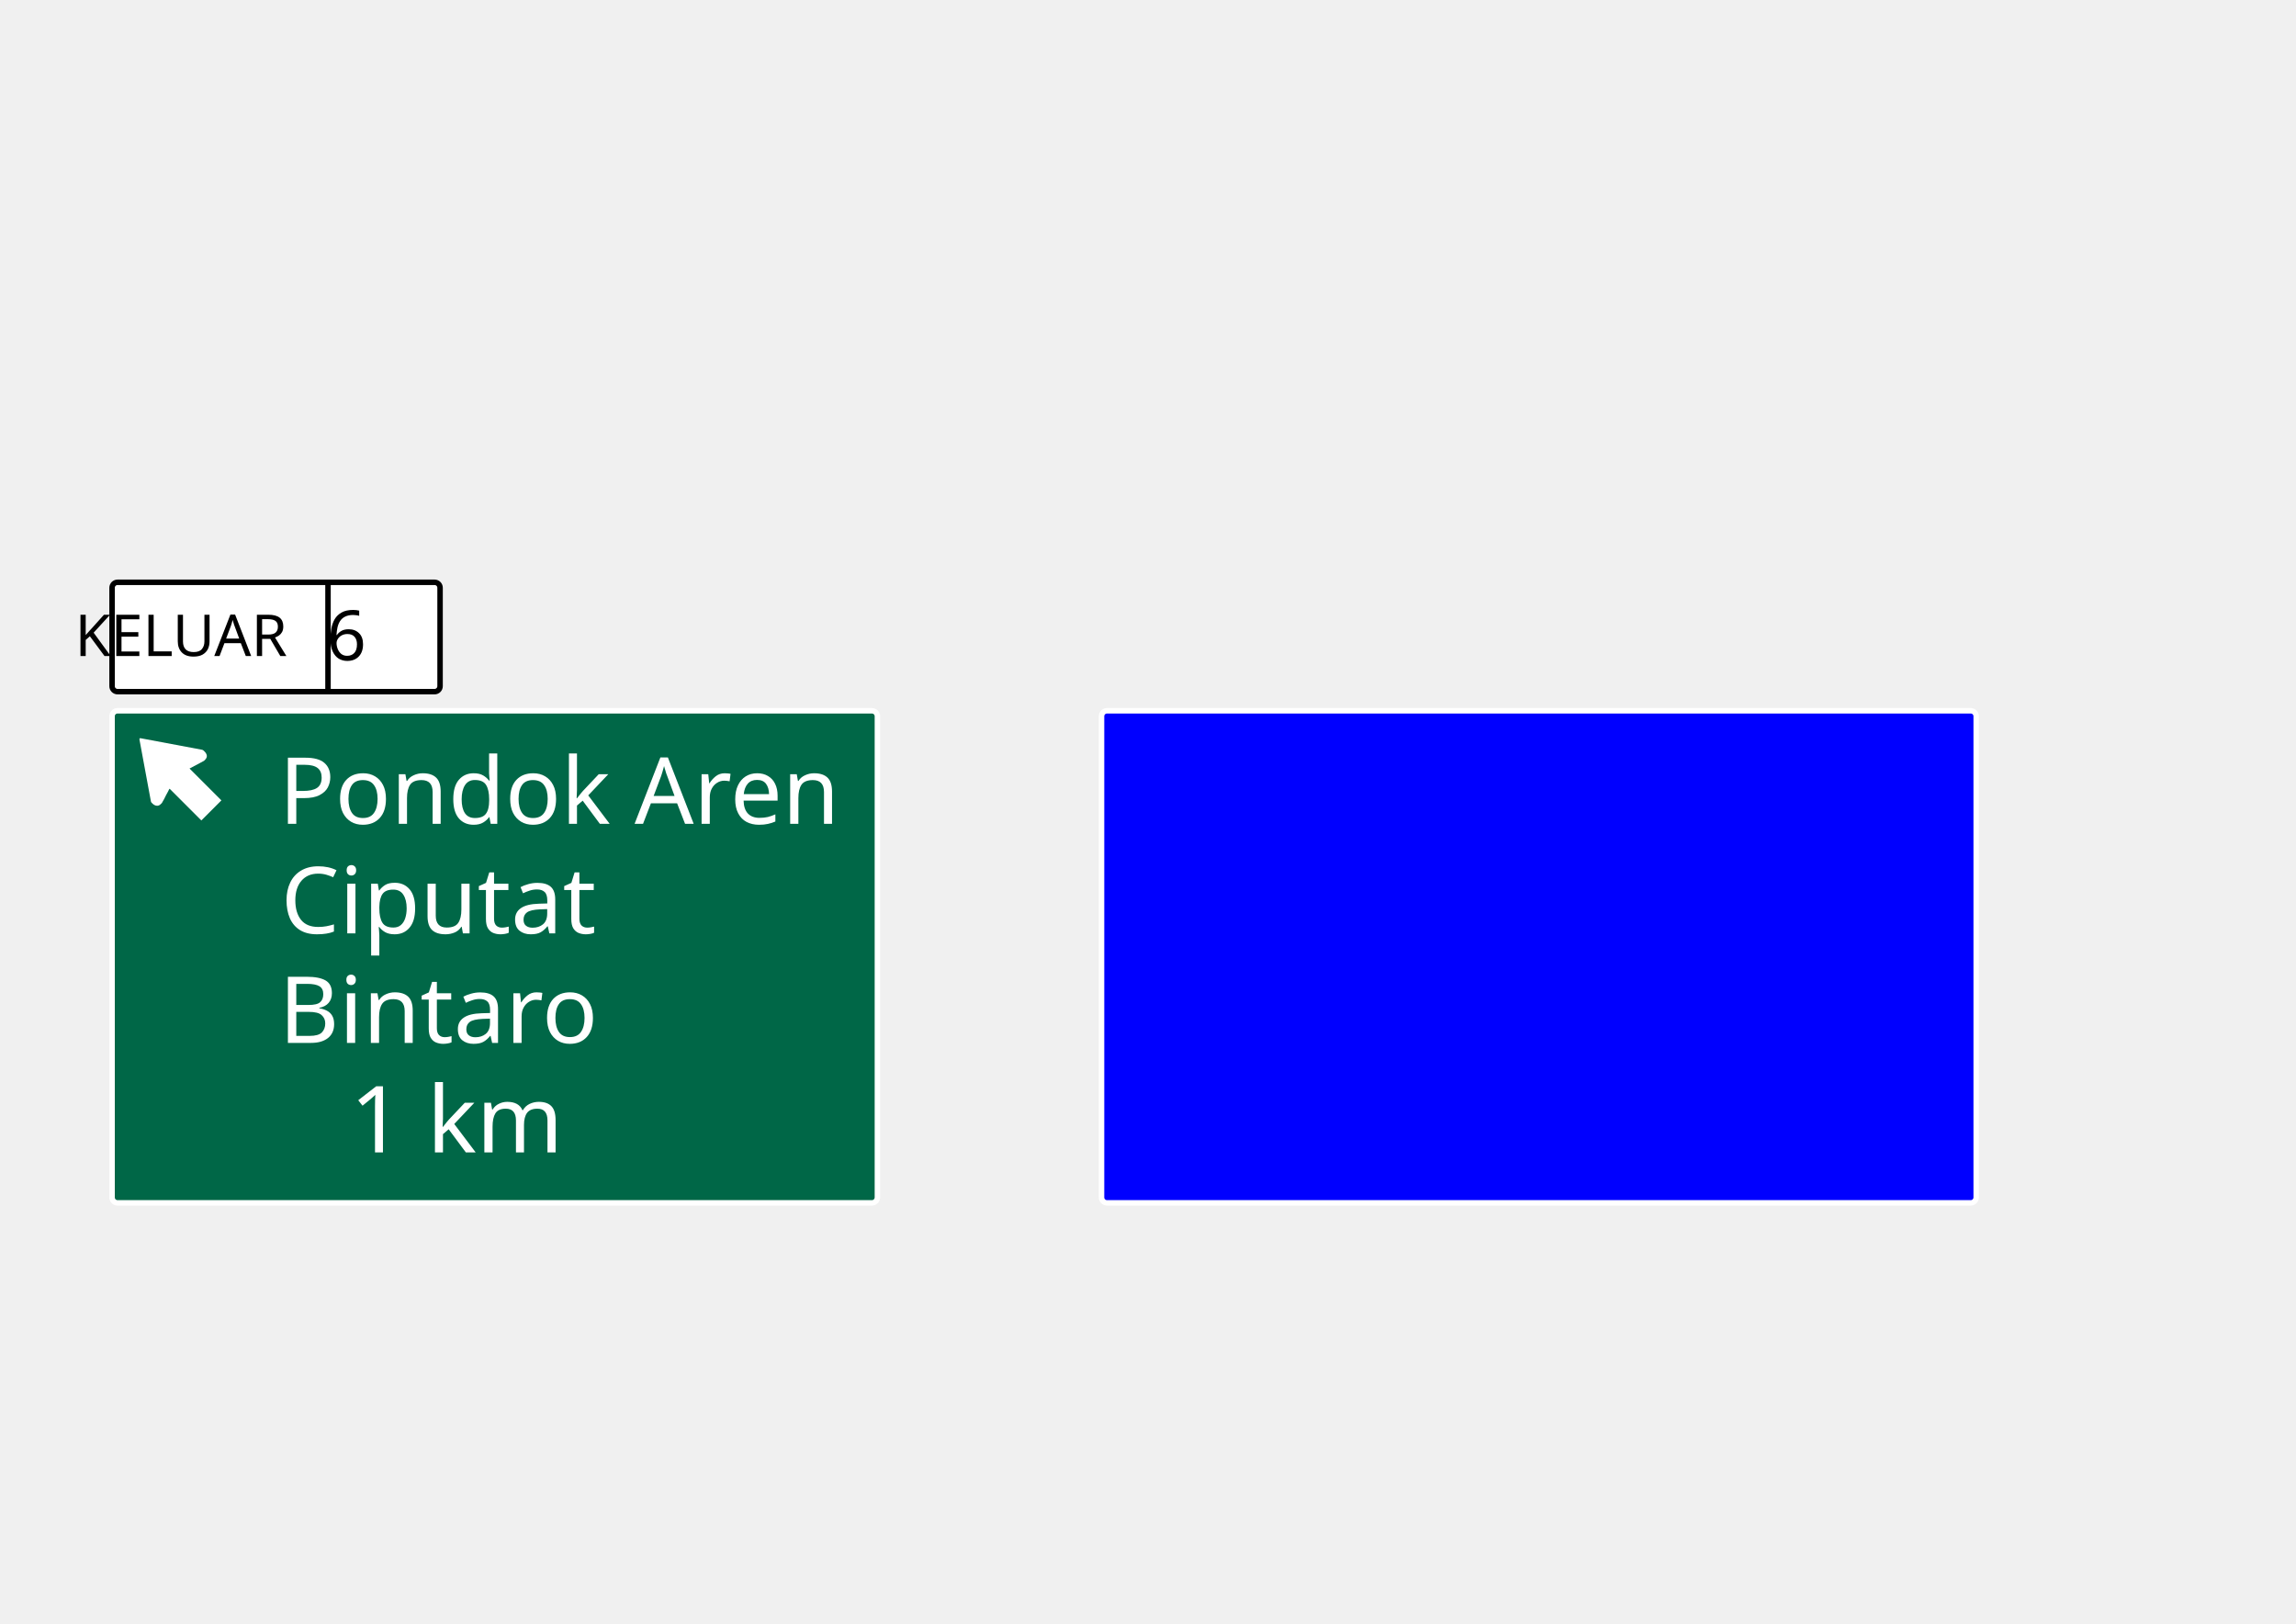
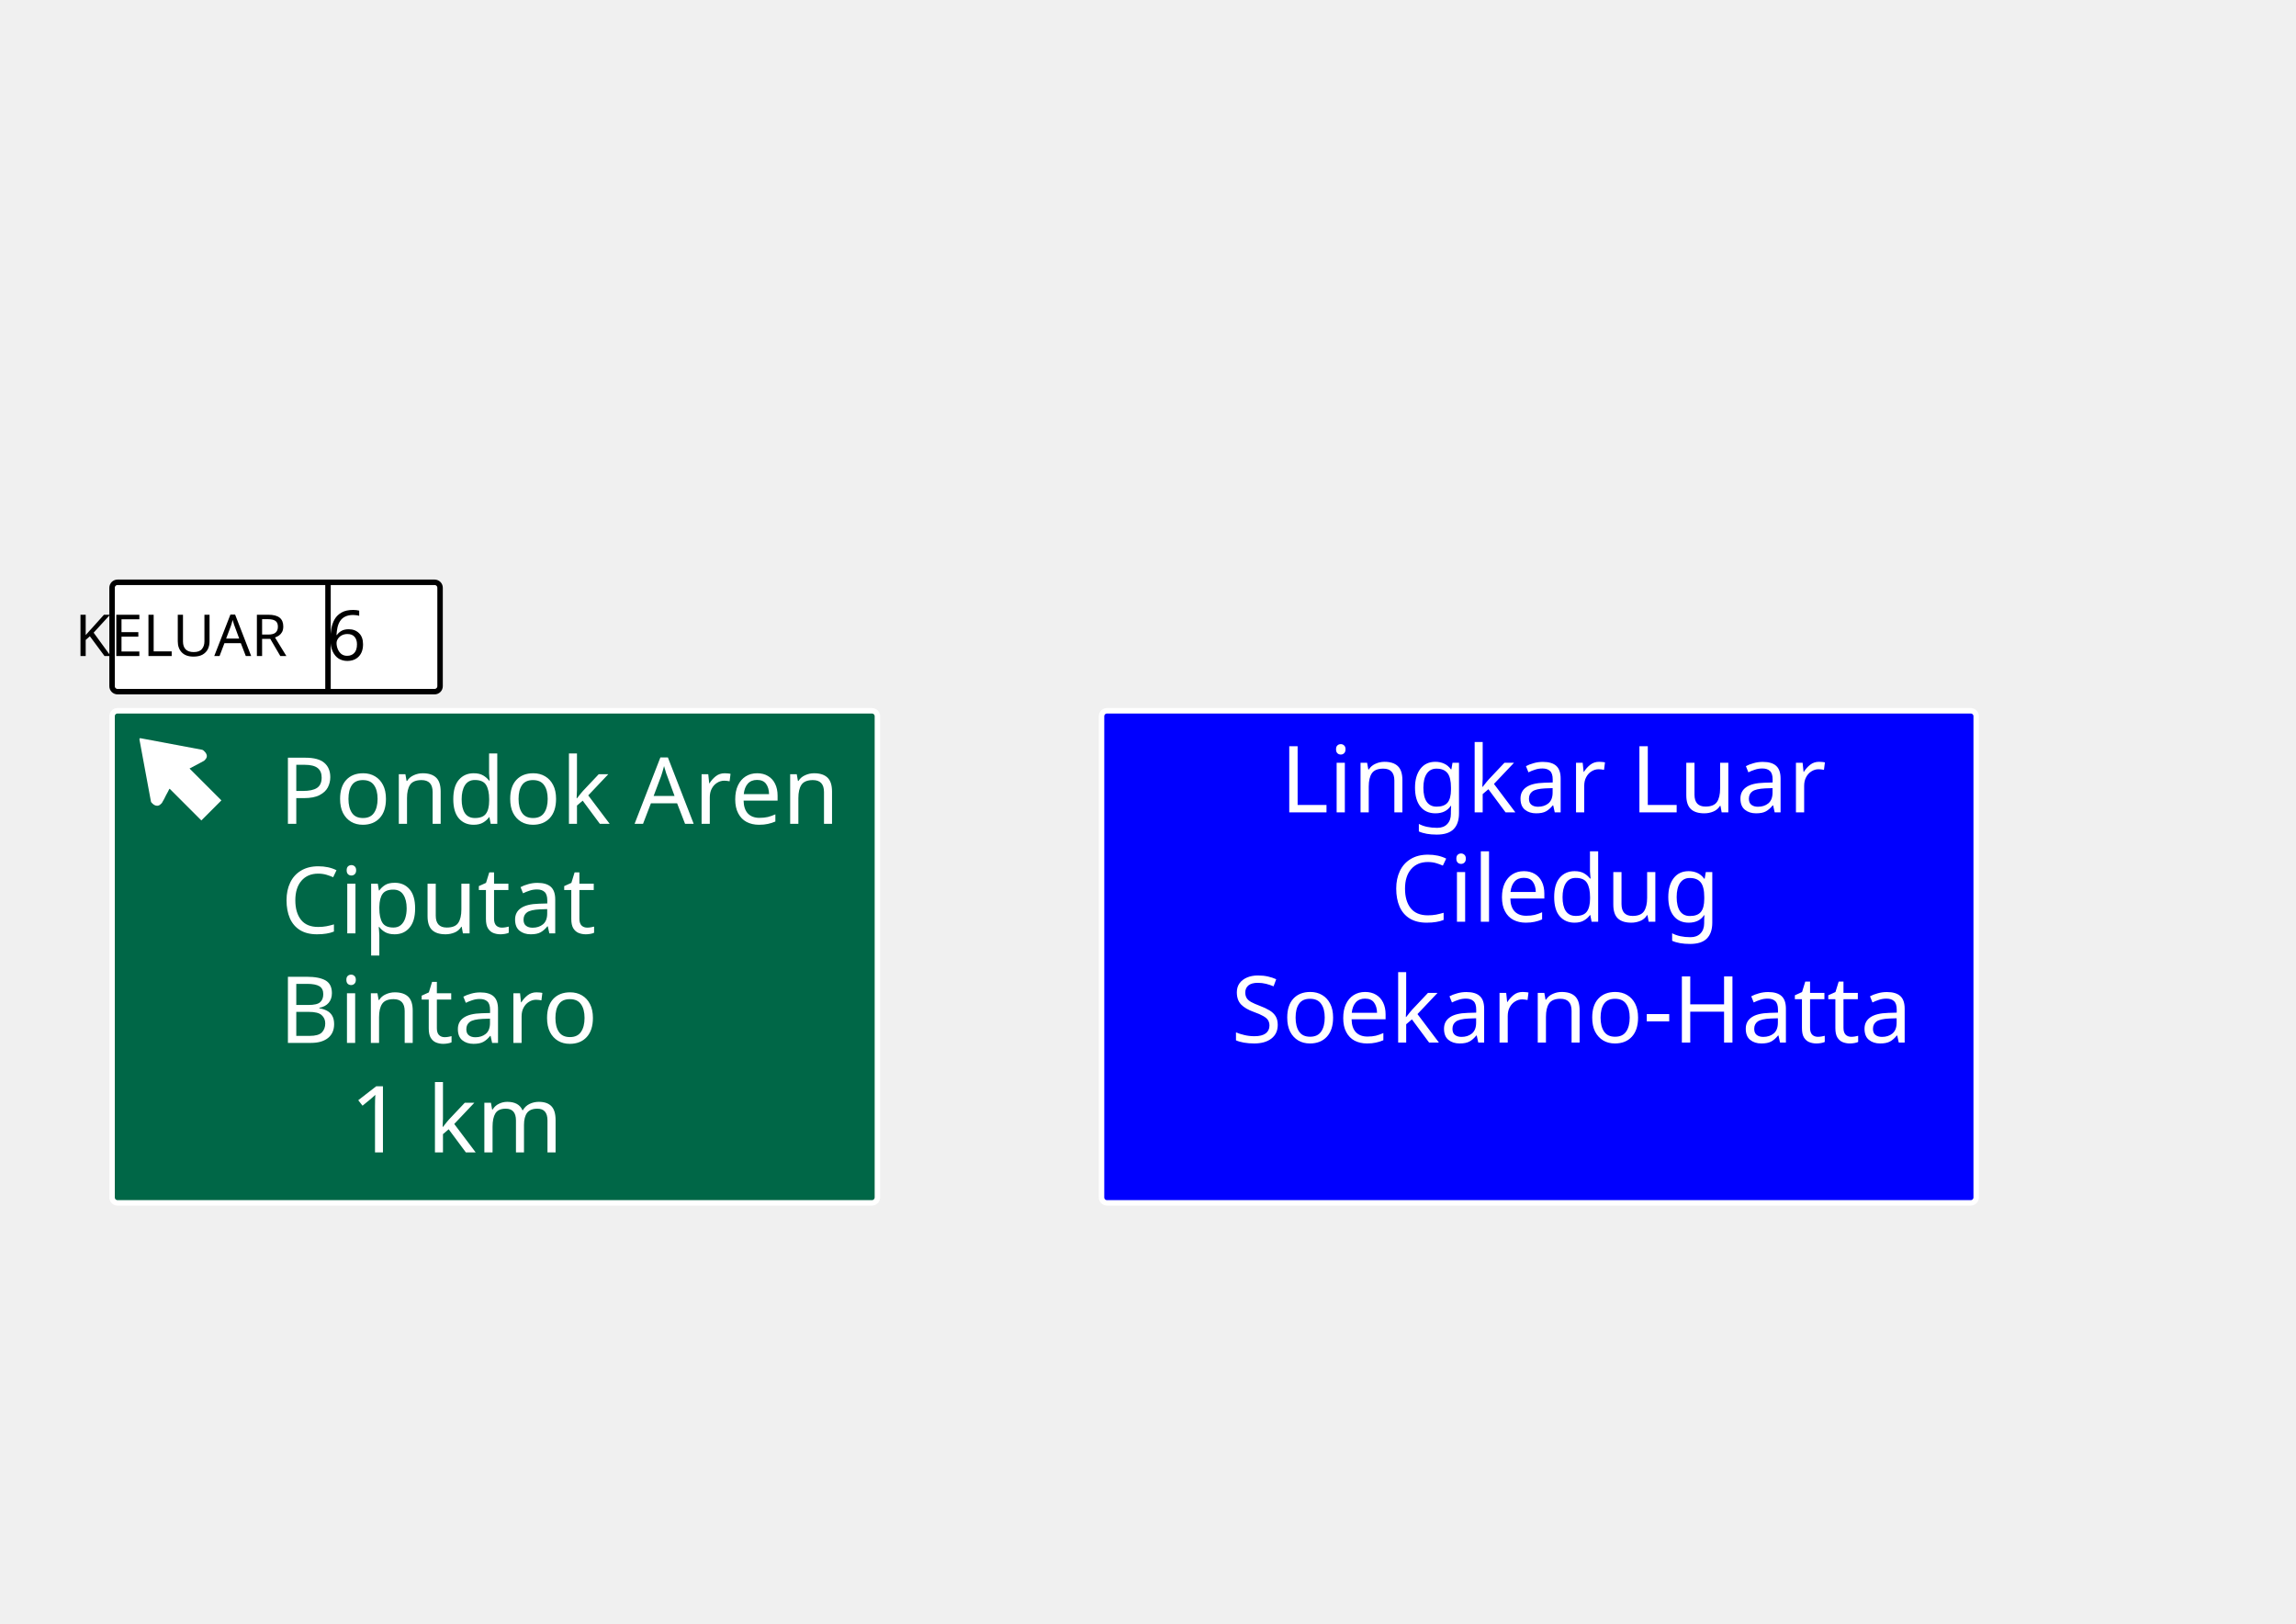
<svg xmlns="http://www.w3.org/2000/svg" width="420mm" height="297mm" viewBox="0 0 420 297" version="1.1" id="svg8">
  <defs id="defs2" />
  <g id="layer1">
    <rect style="fill:#006747;fill-opacity:1;stroke:#ffffff;stroke-width:1;stroke-linecap:butt;stroke-linejoin:round;stroke-miterlimit:4;stroke-dasharray:none;stroke-dashoffset:0" id="rect818" width="140" height="90" x="20.5" y="130" rx="1" ry="1" />
    <rect style="fill:#ffffff;fill-opacity:1;stroke:#000000;stroke-width:1;stroke-miterlimit:4;stroke-dasharray:none" id="rect842" width="60" height="20" x="20.5" y="106.5" rx="1" ry="1" />
    <path style="fill:none;stroke:#000000;stroke-width:1;stroke-linecap:butt;stroke-linejoin:miter;stroke-miterlimit:4;stroke-dasharray:none;stroke-opacity:1" d="m 60,126.5 v -20" id="path842" />
    <text xml:space="preserve" style="font-style:normal;font-variant:normal;font-weight:normal;font-stretch:normal;font-size:10.583px;line-height:1.25;font-family:'Roadgeek 2005 Series D';-inkscape-font-specification:'Roadgeek 2005 Series D';text-align:center;letter-spacing:0px;word-spacing:0px;text-anchor:middle;fill:#000000;fill-opacity:1;stroke:none;stroke-width:0.265" x="39.998" y="119.982" id="text12">
      <tspan id="tspan10" x="39.998" y="119.982" style="stroke-width:0.265">KELUAR</tspan>
    </text>
    <text xml:space="preserve" style="font-style:normal;font-variant:normal;font-weight:normal;font-stretch:normal;font-size:10.583px;line-height:1.25;font-family:'Roadgeek 2005 Series D';-inkscape-font-specification:'Roadgeek 2005 Series D';text-align:center;letter-spacing:0px;word-spacing:0px;text-anchor:middle;fill:#000000;fill-opacity:1;stroke:none;stroke-width:0.265" x="70.249" y="120.754" id="text836">
      <tspan id="tspan834" x="70.249" y="120.754" style="font-size:12.7px;stroke-width:0.265">6</tspan>
    </text>
    <path id="path853" style="font-style:normal;font-variant:normal;font-weight:normal;font-stretch:normal;font-size:medium;line-height:1.25;font-family:'Roadgeek 2005 Arrows 1';-inkscape-font-specification:'Roadgeek 2005 Arrows 1, ';text-align:center;letter-spacing:0px;word-spacing:0px;text-anchor:middle;fill:#ffffff;fill-opacity:1;stroke:none;stroke-width:0.265" d="m 30.949,144.345 q -0.059,0.118 -0.237,0.473 -0.177,0.296 -0.355,0.651 -0.178,0.355 -0.355,0.71 -0.177,0.296 -0.237,0.414 -0.089,0.207 -0.148,0.266 -0.059,0.059 -0.207,0.207 -0.355,0.355 -0.769,0.296 -0.414,-0.059 -0.739,-0.384 -0.148,-0.148 -0.207,-0.207 -0.089,-0.089 -0.118,-0.355 l -2.07,-11.178 q -0.03,-0.089 0.059,-0.177 l 0.059,-0.059 11.355,2.129 q 0.177,0.059 0.266,0.148 0.059,0.059 0.207,0.207 0.325,0.325 0.384,0.739 0.03,0.384 -0.355,0.769 l -0.148,0.148 -2.661,1.419 5.826,5.826 -3.667,3.667 -5.796,-5.796 z" />
    <text xml:space="preserve" style="font-style:normal;font-variant:normal;font-weight:normal;font-stretch:normal;font-size:10.583px;line-height:1.25;font-family:'Roadgeek 2005 Series E';-inkscape-font-specification:'Roadgeek 2005 Series E';text-align:center;letter-spacing:0px;word-spacing:0px;text-anchor:middle;fill:#ffffff;fill-opacity:1;stroke:none;stroke-width:0.265" x="51.027" y="150.673" id="text34">
      <tspan id="tspan32" x="51.027" y="150.673" style="font-size:16.933px;text-align:start;text-anchor:start;fill:#ffffff;stroke-width:0.265">Pondok Aren</tspan>
    </text>
    <text xml:space="preserve" style="font-style:normal;font-variant:normal;font-weight:normal;font-stretch:normal;font-size:10.583px;line-height:1.25;font-family:'Roadgeek 2005 Series E';-inkscape-font-specification:'Roadgeek 2005 Series E';text-align:center;letter-spacing:0px;word-spacing:0px;text-anchor:middle;fill:#ffffff;fill-opacity:1;stroke:none;stroke-width:0.265" x="51.382" y="170.707" id="text38">
      <tspan id="tspan36" x="51.382" y="170.707" style="font-size:16.933px;text-align:start;text-anchor:start;fill:#ffffff;stroke-width:0.265">Ciputat</tspan>
    </text>
    <text xml:space="preserve" style="font-style:normal;font-variant:normal;font-weight:normal;font-stretch:normal;font-size:10.583px;line-height:1.25;font-family:'Roadgeek 2005 Series E';-inkscape-font-specification:'Roadgeek 2005 Series E';text-align:center;letter-spacing:0px;word-spacing:0px;text-anchor:middle;fill:#ffffff;fill-opacity:1;stroke:none;stroke-width:0.265" x="51.027" y="190.74" id="text42">
      <tspan id="tspan40" x="51.027" y="190.74" style="font-size:16.933px;text-align:start;text-anchor:start;fill:#ffffff;stroke-width:0.265">Bintaro</tspan>
    </text>
    <text xml:space="preserve" style="font-style:normal;font-variant:normal;font-weight:normal;font-stretch:normal;font-size:10.583px;line-height:1.25;font-family:'Roadgeek 2005 Series E';-inkscape-font-specification:'Roadgeek 2005 Series E';text-align:center;letter-spacing:0px;word-spacing:0px;text-anchor:middle;fill:#ffffff;fill-opacity:1;stroke:none;stroke-width:0.265" x="90.395" y="210.774" id="text56">
      <tspan id="tspan54" x="90.395" y="210.774" style="font-size:16.933px;fill:#ffffff;stroke-width:0.265">1 km</tspan>
    </text>
    <rect style="fill:#0000ff;fill-opacity:1;stroke:#ffffff;stroke-width:1;stroke-linejoin:round;stroke-miterlimit:4;stroke-dasharray:none" id="rect862" width="160" height="90" x="201.5" y="130" rx="1" ry="1" />
+     <text xml:space="preserve" style="font-style:normal;font-variant:normal;font-weight:normal;font-stretch:normal;font-size:10.583px;line-height:1.25;font-family:'Roadgeek 2005 Series E';-inkscape-font-specification:'Roadgeek 2005 Series E';text-align:center;letter-spacing:0px;word-spacing:0px;text-anchor:middle;fill:#ffffff;fill-opacity:1;stroke:none;stroke-width:0.265" x="234.198" y="148.581" id="text848">
+       <tspan id="tspan846" x="234.198" y="148.581" style="font-size:16.933px;text-align:start;text-anchor:start;fill:#ffffff;stroke-width:0.265">Lingkar Luar</tspan>
+     </text>
+     <text xml:space="preserve" style="font-style:normal;font-variant:normal;font-weight:normal;font-stretch:normal;font-size:10.583px;line-height:1.25;font-family:'Roadgeek 2005 Series E';-inkscape-font-specification:'Roadgeek 2005 Series E';text-align:center;letter-spacing:0px;word-spacing:0px;text-anchor:middle;fill:#ffffff;fill-opacity:1;stroke:none;stroke-width:0.265" x="254.376" y="168.581" id="text852">
+       <tspan id="tspan850" x="254.376" y="168.581" style="font-size:16.933px;text-align:start;text-anchor:start;fill:#ffffff;stroke-width:0.265">Ciledug</tspan>
+     </text>
+     <text xml:space="preserve" style="font-style:normal;font-variant:normal;font-weight:normal;font-stretch:normal;font-size:10.583px;line-height:1.25;font-family:'Roadgeek 2005 Series E';-inkscape-font-specification:'Roadgeek 2005 Series E';text-align:center;letter-spacing:0px;word-spacing:0px;text-anchor:middle;fill:#ffffff;fill-opacity:1;stroke:none;stroke-width:0.265" x="225.236" y="190.673" id="text856">
+       <tspan id="tspan854" x="225.236" y="190.673" style="font-size:16.933px;text-align:start;text-anchor:start;fill:#ffffff;stroke-width:0.265">Soekarno-Hatta</tspan>
+     </text>
  </g>
</svg>
